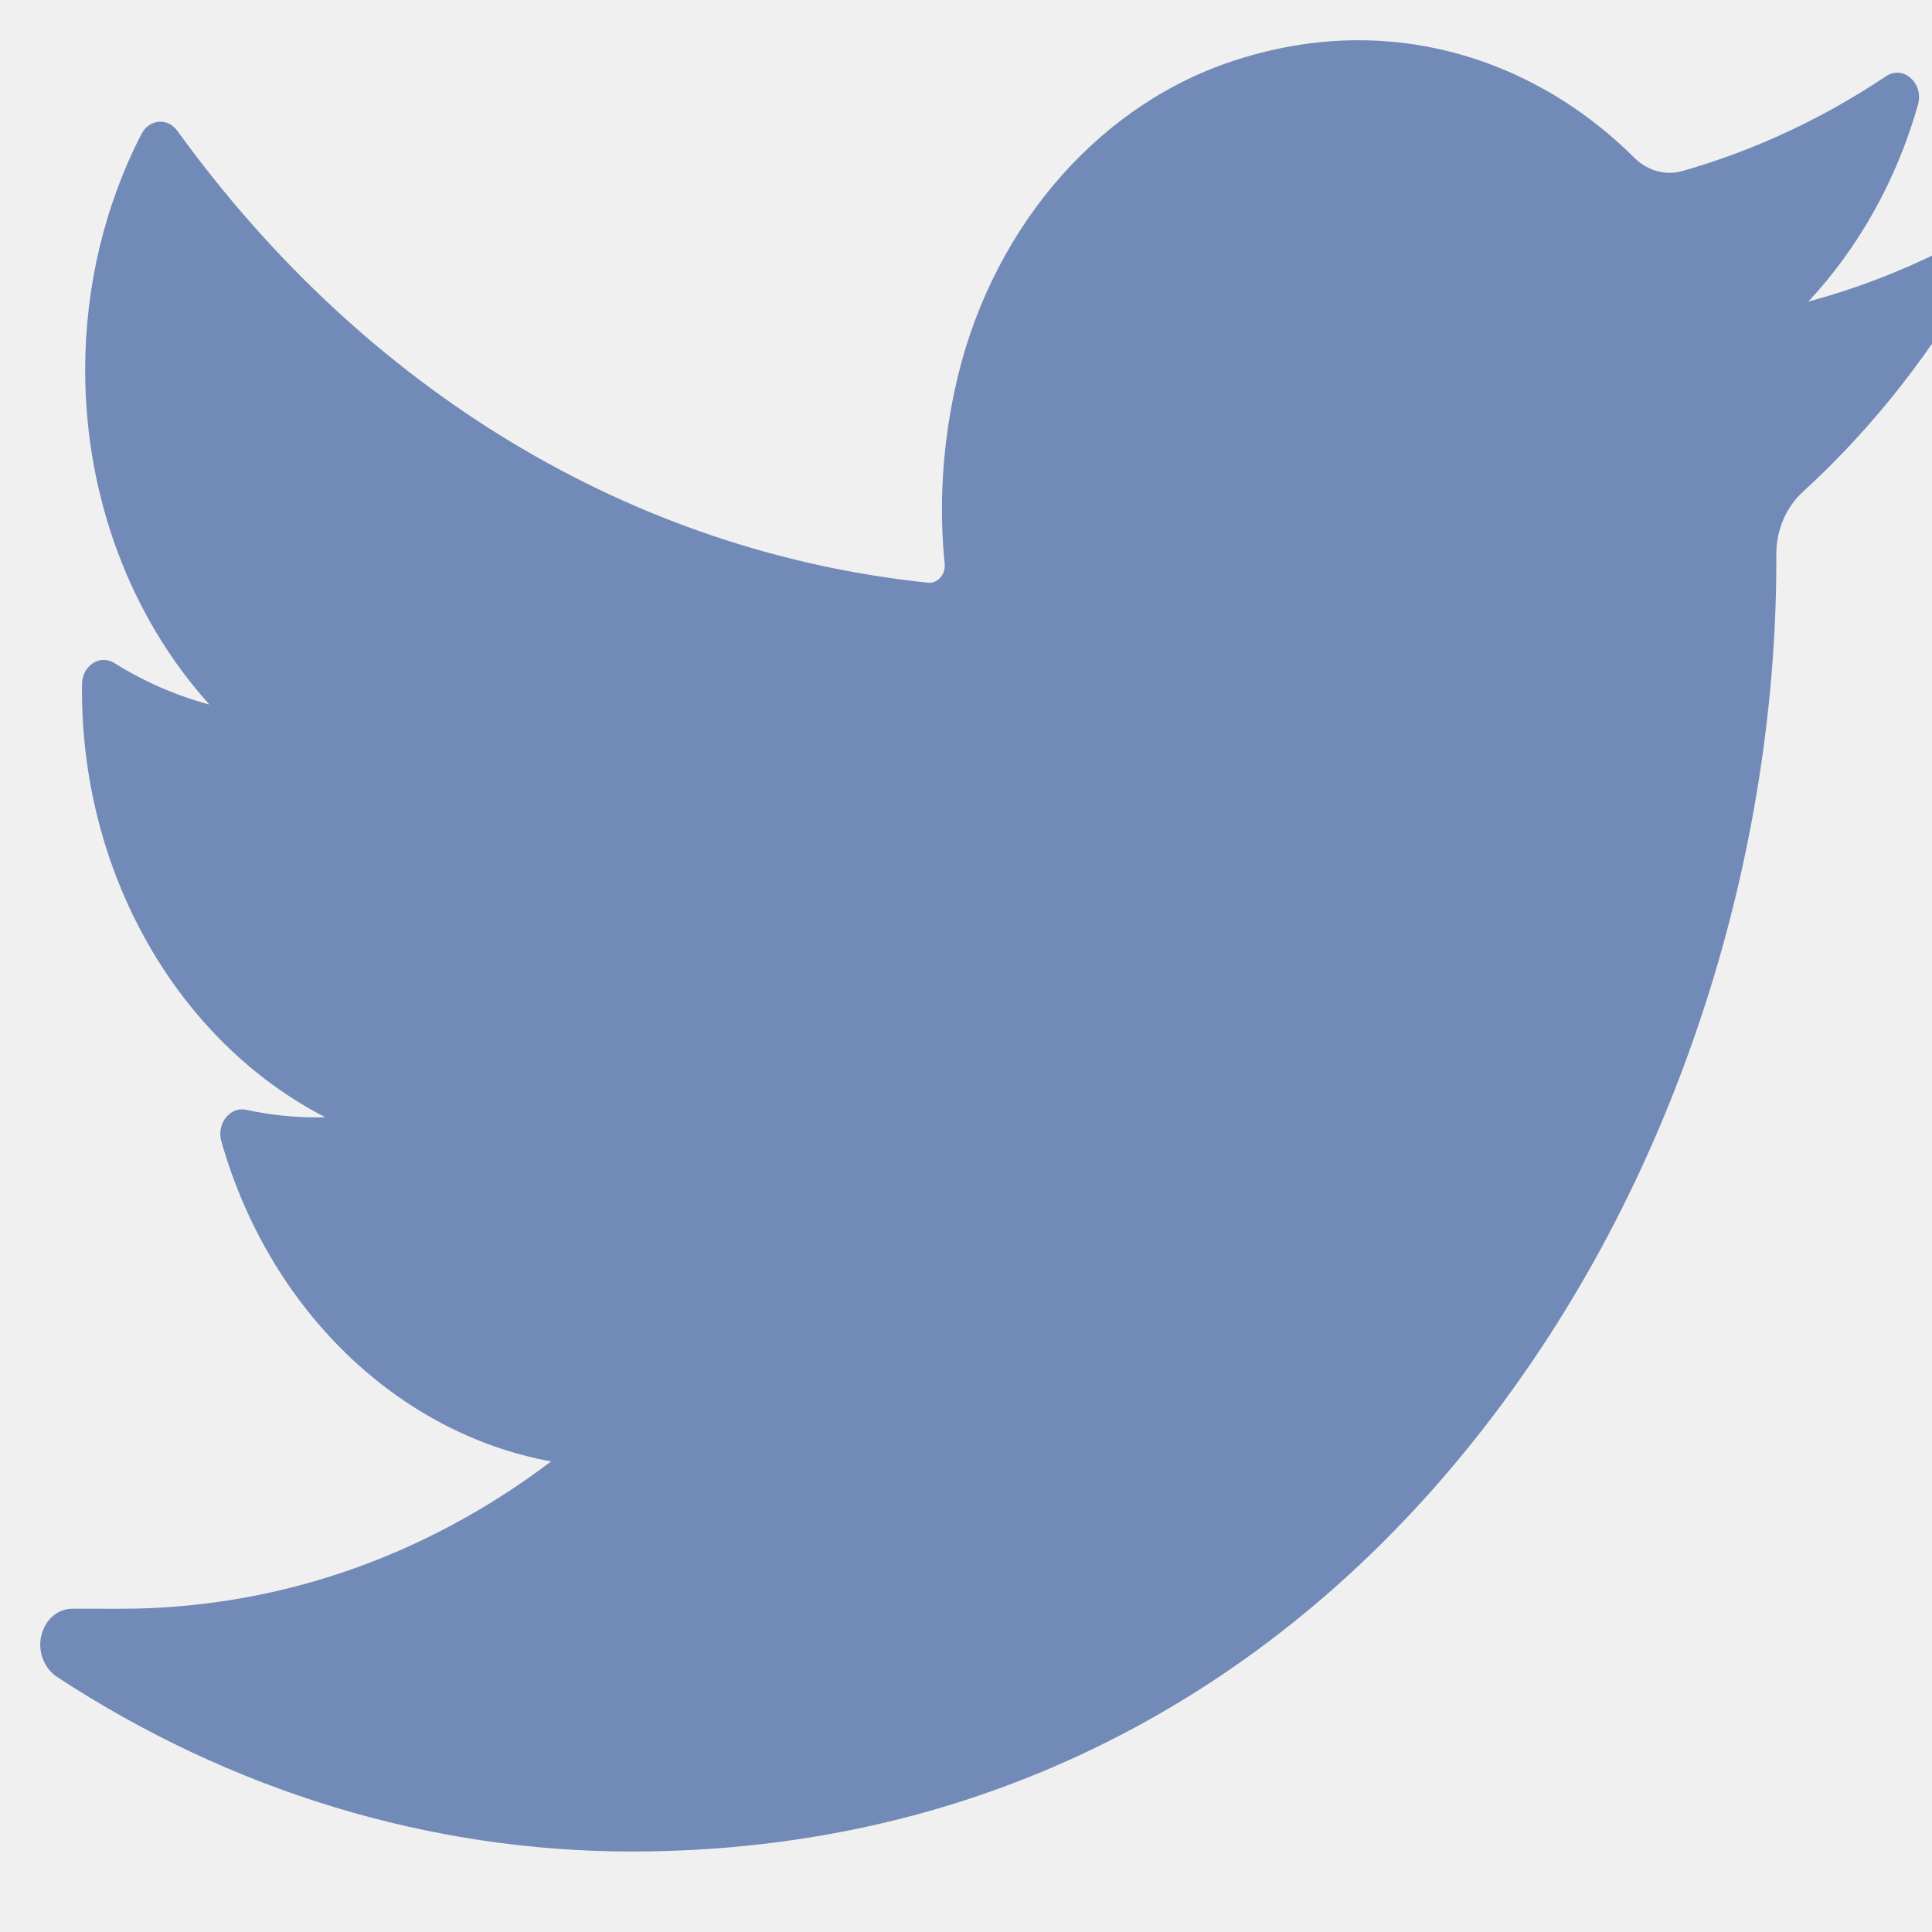
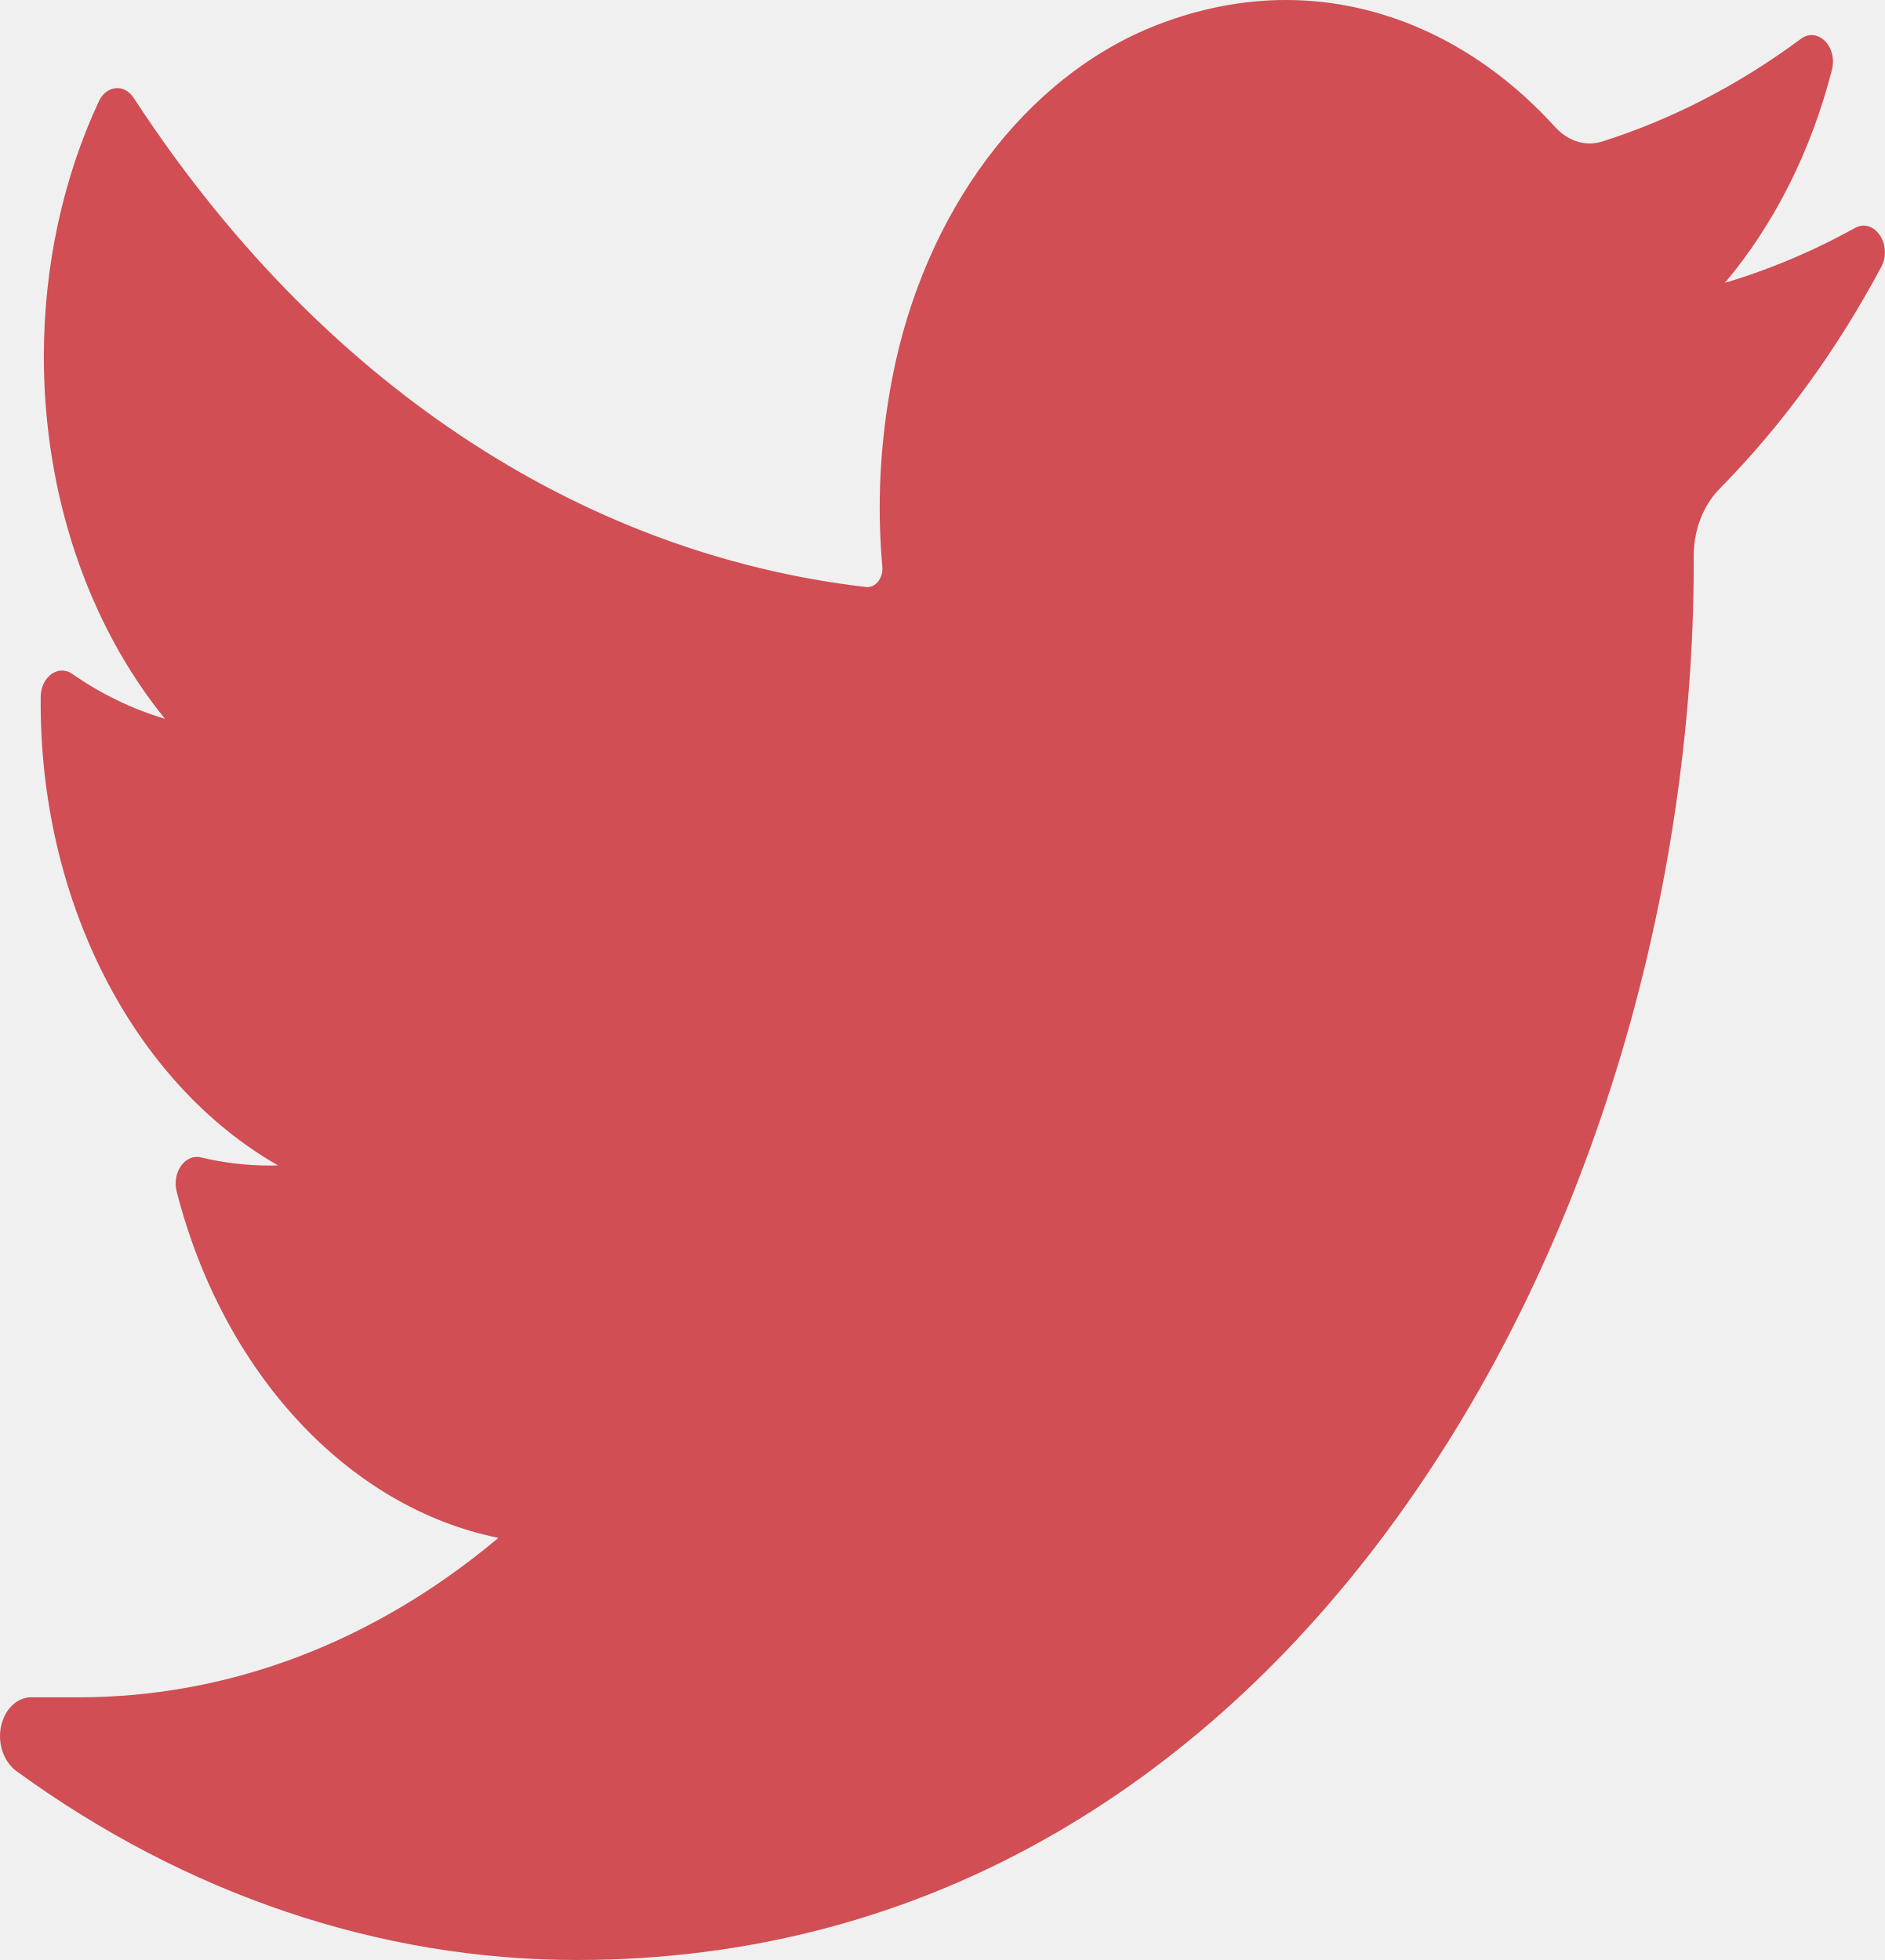
- <svg xmlns="http://www.w3.org/2000/svg" width="48" height="48" viewBox="0 0 48 48" fill="none">
-   <g clip-path="url(#clip0)">
-     <path d="M48.237 6.235C47.17 6.768 46.063 7.188 44.927 7.493C46.179 6.152 47.12 4.475 47.651 2.604C47.802 2.069 47.288 1.607 46.859 1.893C45.279 2.95 43.577 3.743 41.8 4.249C41.697 4.279 41.59 4.294 41.483 4.294C41.16 4.294 40.845 4.158 40.597 3.912C38.707 2.034 36.275 1 33.75 1C32.658 1 31.555 1.192 30.472 1.57C27.116 2.743 24.527 5.863 23.715 9.712C23.41 11.155 23.328 12.6 23.47 14.006C23.486 14.168 23.418 14.281 23.377 14.334C23.303 14.426 23.199 14.479 23.091 14.479C23.079 14.479 23.067 14.479 23.054 14.477C15.709 13.708 9.086 9.72 4.404 3.248C4.165 2.918 3.708 2.958 3.517 3.326C2.601 5.099 2.116 7.126 2.116 9.189C2.116 12.351 3.243 15.331 5.201 17.503C4.378 17.283 3.581 16.937 2.841 16.473C2.482 16.249 2.042 16.537 2.037 16.999C1.986 21.696 4.426 25.875 8.081 27.758C8.007 27.76 7.934 27.761 7.86 27.761C7.281 27.761 6.694 27.698 6.116 27.573C5.713 27.486 5.374 27.918 5.5 28.358C6.686 32.533 9.875 35.61 13.692 36.309C10.524 38.705 6.836 39.969 2.997 39.969L1.8 39.968C1.431 39.968 1.119 40.239 1.025 40.642C0.933 41.038 1.103 41.457 1.418 41.663C5.744 44.5 10.678 46 15.69 46C20.077 46 24.18 45.019 27.886 43.084C31.284 41.31 34.287 38.774 36.81 35.547C39.162 32.541 41 29.07 42.275 25.233C43.49 21.574 44.132 17.67 44.132 13.944V13.766C44.132 13.168 44.372 12.604 44.791 12.221C46.381 10.766 47.765 9.054 48.906 7.131C49.207 6.623 48.732 5.987 48.237 6.235Z" fill="#728AB7" />
-   </g>
-   <defs>
-     <clipPath id="clip0">
-       <rect width="48" height="48" fill="white" />
-     </clipPath>
-   </defs>
+ <svg xmlns="http://www.w3.org/2000/svg" width="50" height="52" viewBox="0 0 50 52" fill="none">
+   <path d="M49.205 6.049C48.094 6.665 46.941 7.151 45.757 7.503C47.061 5.954 48.042 4.016 48.595 1.853C48.752 1.236 48.216 0.702 47.77 1.032C46.124 2.253 44.351 3.169 42.5 3.755C42.392 3.789 42.281 3.806 42.17 3.806C41.833 3.806 41.505 3.65 41.247 3.365C39.278 1.195 36.745 0 34.115 0C32.977 0 31.828 0.222 30.7 0.659C27.205 2.015 24.508 5.619 23.662 10.067C23.344 11.735 23.258 13.405 23.406 15.03C23.423 15.216 23.352 15.347 23.309 15.408C23.232 15.515 23.124 15.576 23.012 15.576C22.999 15.576 22.986 15.575 22.973 15.574C15.322 14.685 8.423 10.077 3.546 2.597C3.297 2.216 2.82 2.263 2.622 2.688C1.667 4.736 1.163 7.079 1.163 9.463C1.163 13.117 2.337 16.56 4.376 19.07C3.518 18.816 2.688 18.416 1.917 17.88C1.544 17.621 1.085 17.954 1.08 18.488C1.027 23.915 3.568 28.745 7.376 30.92C7.299 30.922 7.223 30.923 7.146 30.923C6.542 30.923 5.931 30.85 5.33 30.707C4.91 30.606 4.557 31.105 4.687 31.614C5.923 36.438 9.245 39.994 13.221 40.801C9.921 43.57 6.079 45.031 2.08 45.031L0.833 45.03C0.449 45.03 0.124 45.343 0.026 45.808C-0.07 46.267 0.107 46.75 0.435 46.988C4.941 50.267 10.081 52 15.302 52C19.872 52 24.146 50.866 28.007 48.63C31.546 46.58 34.674 43.65 37.303 39.921C39.752 36.447 41.667 32.437 42.995 28.002C44.26 23.774 44.929 19.264 44.929 14.957V14.752C44.929 14.06 45.179 13.41 45.616 12.967C47.272 11.286 48.714 9.307 49.902 7.085C50.216 6.498 49.721 5.763 49.205 6.049Z" fill="#D04E54" />
</svg>
